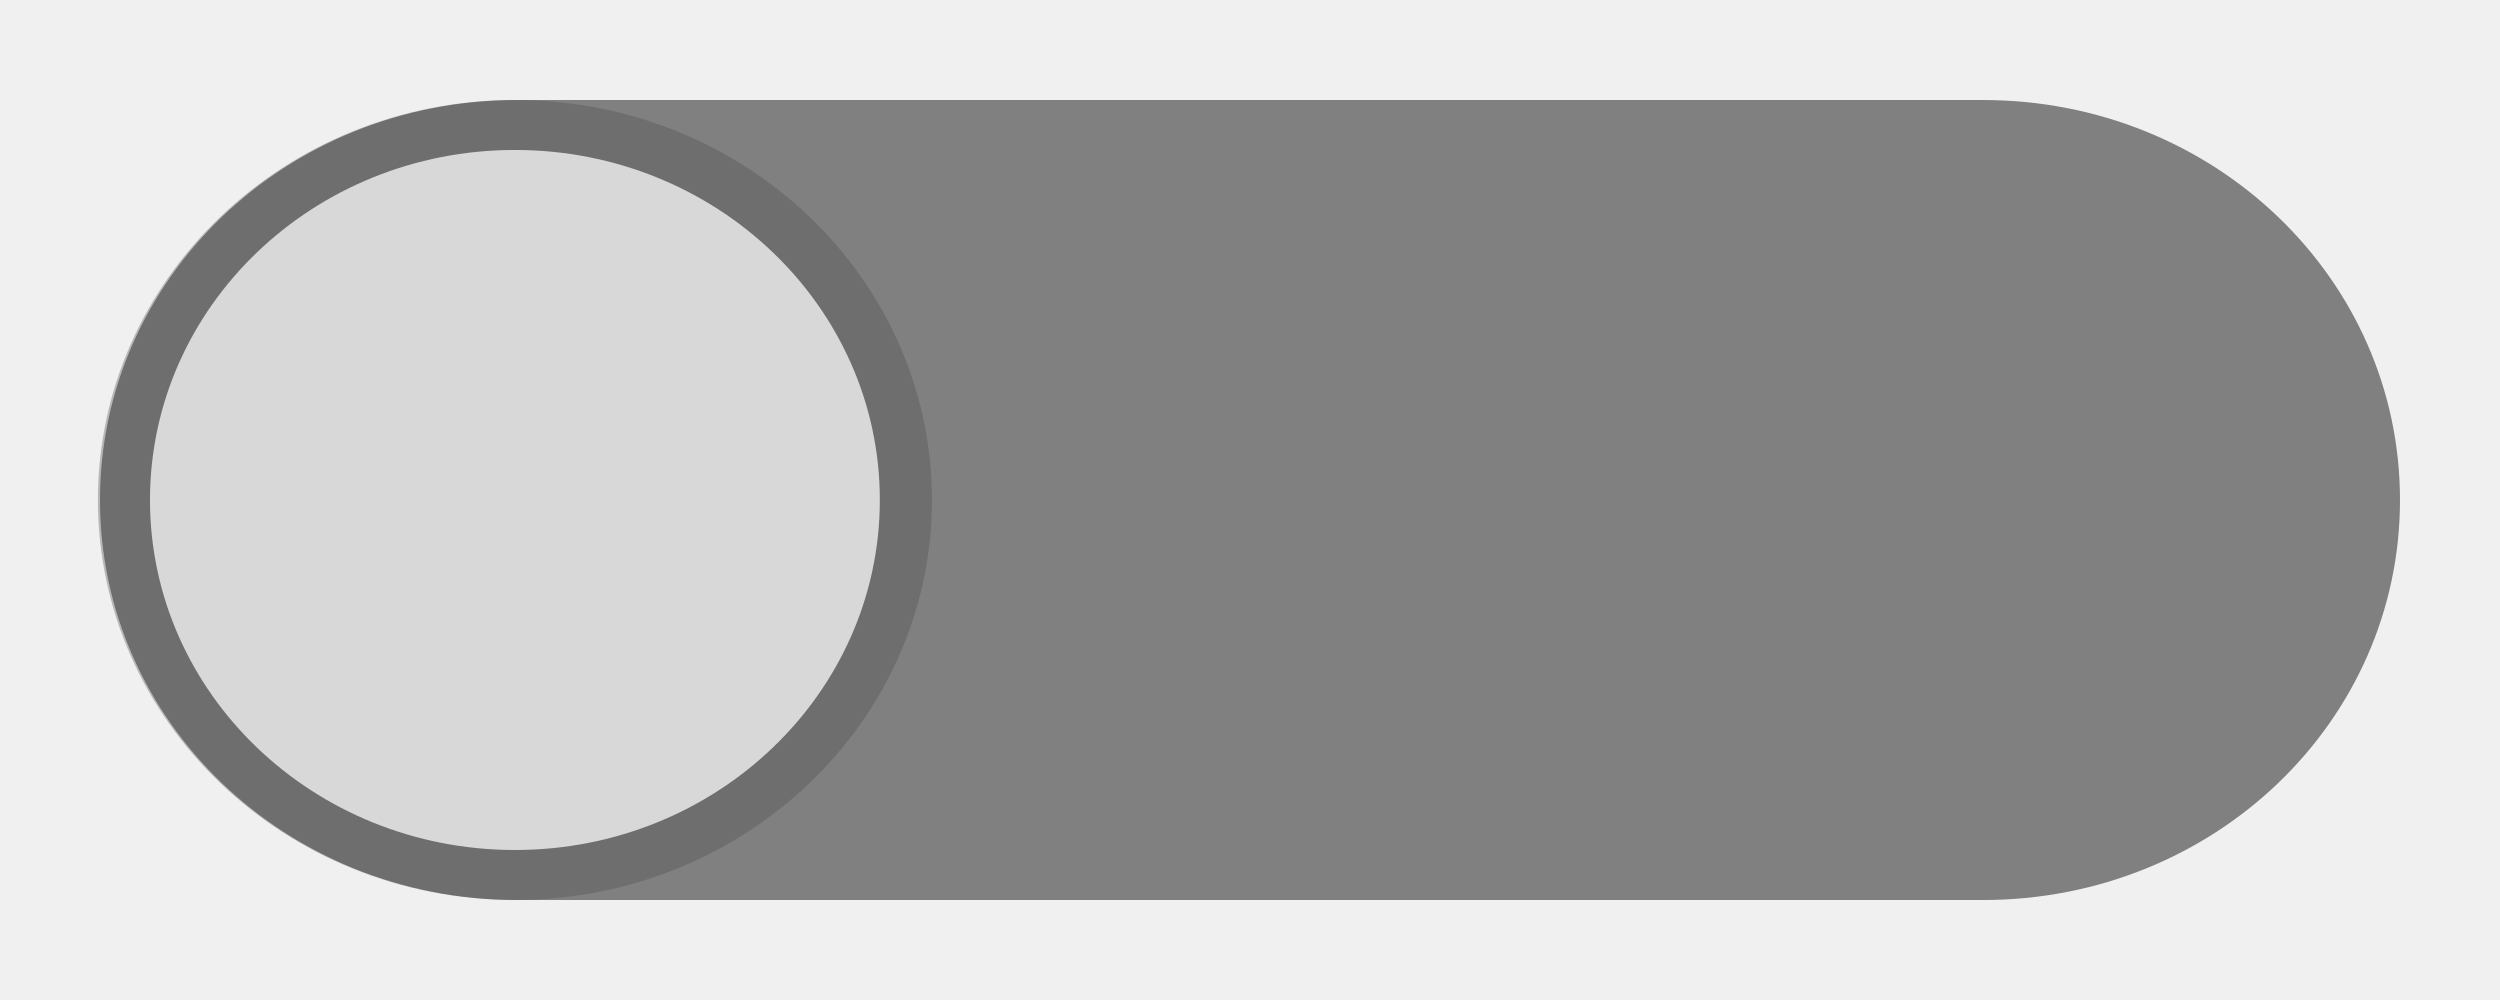
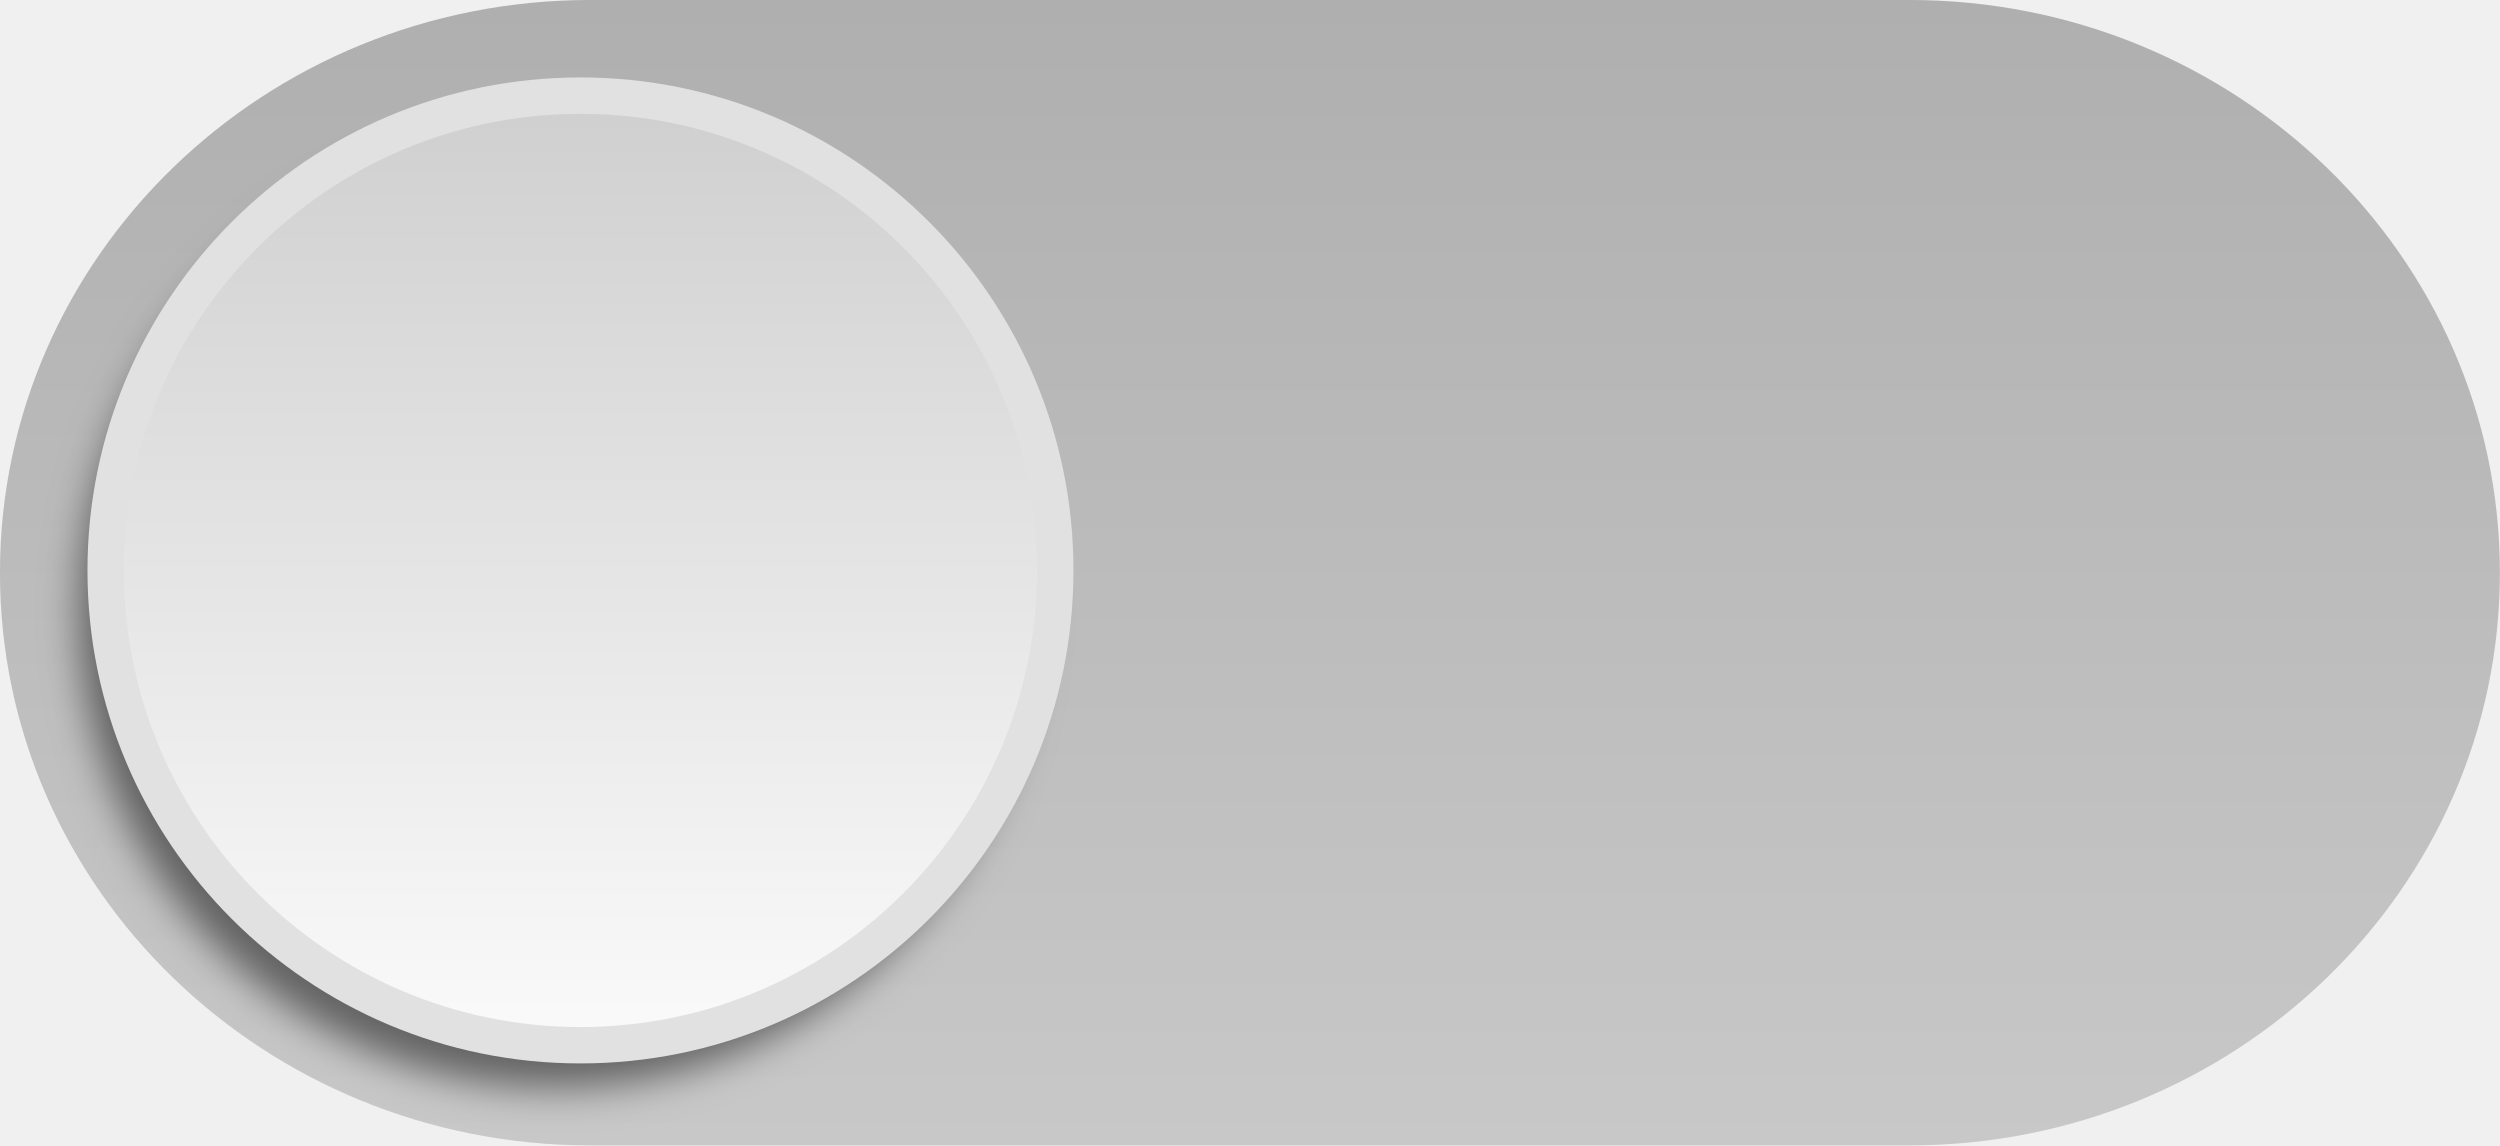
- <svg xmlns="http://www.w3.org/2000/svg" width="50" height="20" viewBox="0 0 50 20" id="svg2" version="1.1">
-   <defs id="defs4" />
-   <g id="layer1" transform="translate(0,-1032.362)">
-     <g id="g4562" transform="translate(-5.185199,-0.5912313)">
-       <g transform="matrix(1.010988,0,0,0.9697066,-0.4346218,32.056)" id="g4556">
-         <path style="fill:#808080;fill-opacity:1;stroke:#808080;stroke-width:0.5;stroke-miterlimit:4;stroke-dasharray:none;stroke-opacity:1" d="m 15.787,1034.478 h 29 c 4.432,0 8,3.568 8,8 0,4.432 -3.568,8 -8,8 h -29 c -4.432,0 -8,-3.568 -8,-8 0,-4.432 3.568,-8 8,-8 z" id="rect4140" />
-         <circle style="fill:#4d4d4d;fill-opacity:1;stroke:none;stroke-width:1.375;opacity:0.35" id="circle4587" cx="15.745" cy="1042.477" r="8.25" />
-         <circle r="7.219" cy="1042.477" cx="15.745" id="circle4531" style="fill:#d8d8d8;fill-opacity:1;stroke:none;stroke-width:1.203" />
-       </g>
+ <svg xmlns="http://www.w3.org/2000/svg" xmlns:xlink="http://www.w3.org/1999/xlink" width="48" height="22" viewBox="0 0 12.7 5.821" version="1.1" id="svg8">
+   <defs id="defs2">
+     <linearGradient id="linearGradient1050">
+       <stop style="stop-color:#afafaf;stop-opacity:1" offset="0" id="stop1046" />
+       <stop style="stop-color:#c8c8c8;stop-opacity:1" offset="1" id="stop1048" />
+     </linearGradient>
+     <linearGradient id="linearGradient912">
+       <stop id="stop910" offset="0" style="stop-color:#cdcdcd;stop-opacity:1" />
+       <stop id="stop908" offset="1" style="stop-color:#ffffff;stop-opacity:1;" />
+     </linearGradient>
+     <filter style="color-interpolation-filters:sRGB" id="filter904" x="-0.048" width="1.096" y="-0.048" height="1.096">
+       <feGaussianBlur stdDeviation="0.096" id="feGaussianBlur906" />
+     </filter>
+     <linearGradient xlink:href="#linearGradient912" id="linearGradient914" x1="9.79" y1="291.444" x2="9.79" y2="297" gradientUnits="userSpaceOnUse" />
+     <linearGradient xlink:href="#linearGradient1050" id="linearGradient1052" x1="6.085" y1="291.179" x2="6.085" y2="297" gradientUnits="userSpaceOnUse" />
+   </defs>
+   <g id="layer1" transform="translate(0,-291.1791)">
+     <g id="g988" transform="matrix(-1,0,0,1,12.69964,0)">
+       <rect rx="3" y="291.179" x="-0" height="5.819" width="12.7" id="rect815" style="opacity:1;fill:url(#linearGradient1052);fill-opacity:1;stroke:none;stroke-width:0.026;stroke-linecap:round;stroke-linejoin:round;stroke-miterlimit:4;stroke-dasharray:none;stroke-dashoffset:0;stroke-opacity:0.196;paint-order:fill markers stroke" />
+       <circle style="opacity:0.5;fill:#000000;fill-opacity:1;stroke:none;stroke-width:0.185;stroke-linecap:square;stroke-linejoin:miter;stroke-miterlimit:4;stroke-dasharray:none;stroke-dashoffset:0;stroke-opacity:1;paint-order:normal;filter:url(#filter904)" id="circle890" cy="294.292" cx="9.882" r="2.412" />
+       <circle r="2.412" cx="9.751" cy="294.077" id="path817" style="opacity:1;fill:url(#linearGradient914);fill-opacity:1;stroke:#e1e1e1;stroke-width:0.185;stroke-linecap:square;stroke-linejoin:miter;stroke-miterlimit:4;stroke-dasharray:none;stroke-dashoffset:0;stroke-opacity:1;paint-order:normal" />
+       <rect rx="0.147" y="292.383" x="3.127" height="3.385" width="0.294" id="rect827" style="opacity:0;fill:#ffffff;fill-opacity:1;stroke:none;stroke-width:0.185;stroke-linecap:square;stroke-linejoin:miter;stroke-miterlimit:4;stroke-dasharray:none;stroke-dashoffset:0;stroke-opacity:1;paint-order:normal" />
    </g>
  </g>
</svg>
